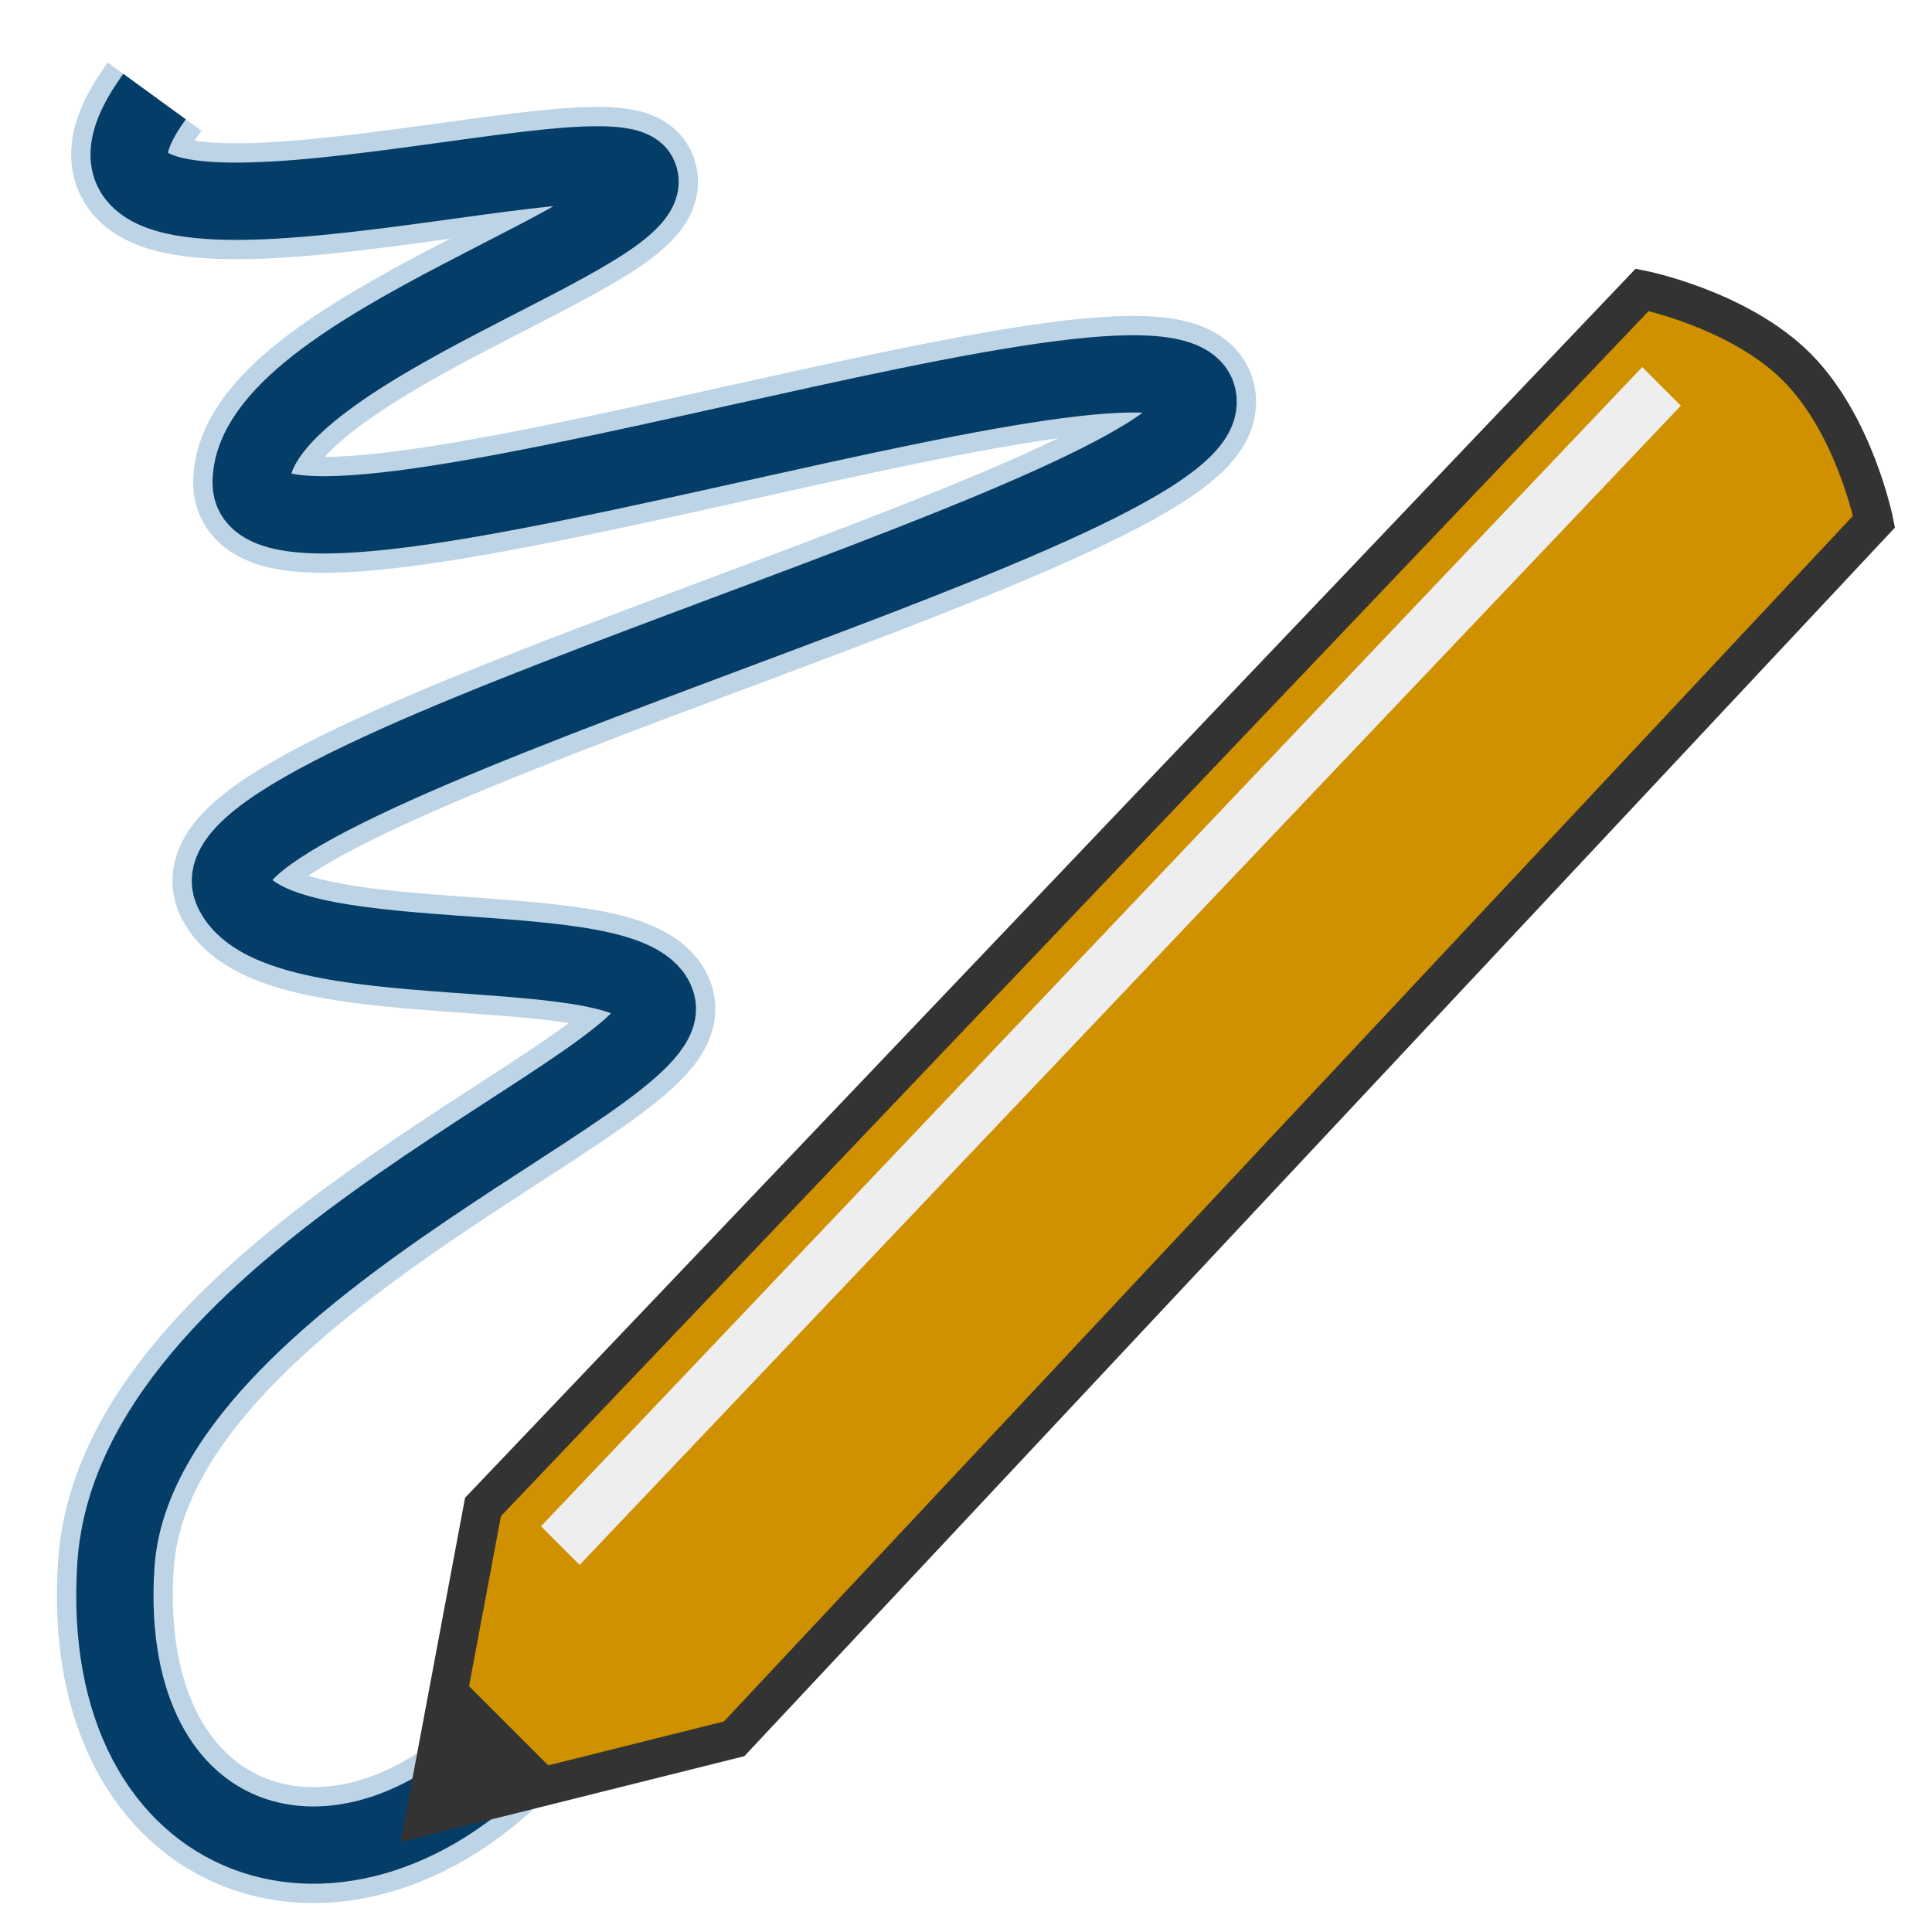
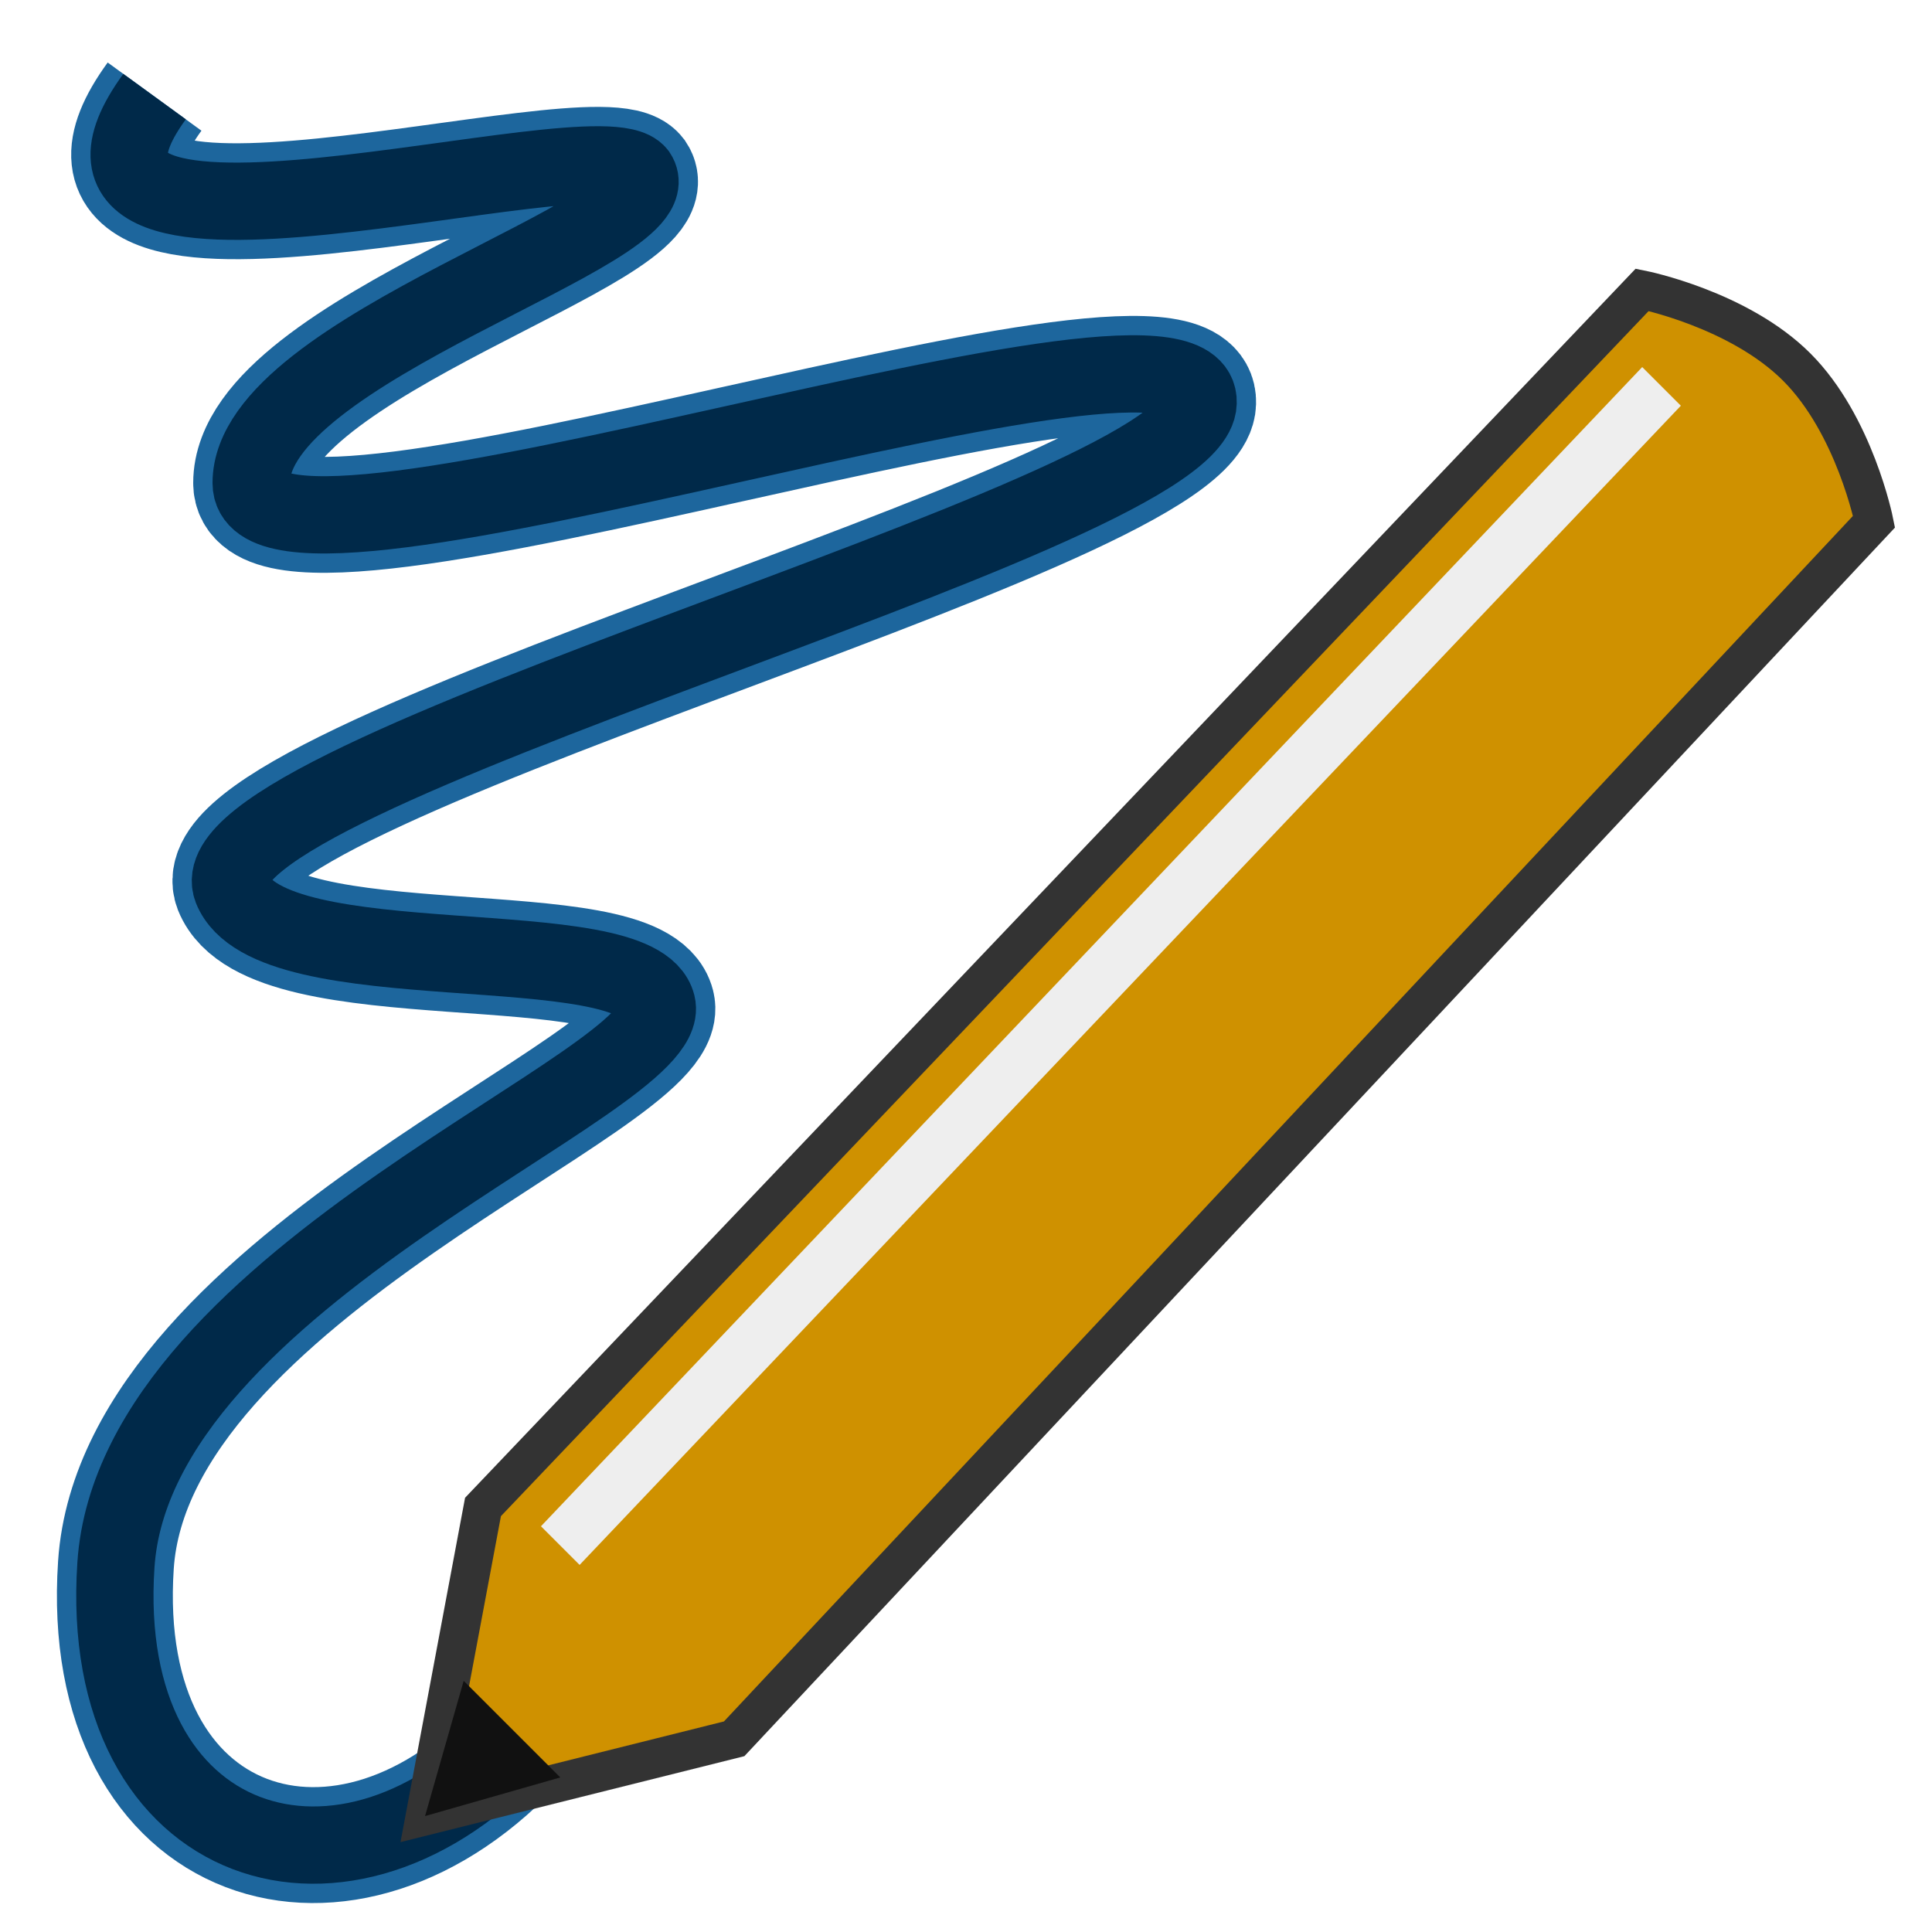
<svg height="100" width="100">
-   <path style="fill:none;stroke:#BCD4E6;stroke-width:6;" d="m 8,5 c -8,11 23,1.4 25,4 2,3 -20,9 -20,16 0,7 50,-11 49,-4 -1,6 -52.3,19 -50,25 2,5 21,2 22,6 1,4 -27,14 -28,29 -1,15 12,19 21,9" />
-   <path style="fill:none;stroke:#043D68;stroke-width:4;" d="m 8,5 c -8,11 23,1.4 25,4 2,3 -20,9 -20,16 0,7 50,-11 49,-4 -1,6 -52.3,19 -50,25 2,5 21,2 22,6 1,4 -27,14 -28,29 -1,15 12,19 21,9" />
+   <path style="fill:none;stroke:#1D669D;stroke-width:6;" d="m 8,5 c -8,11 23,1.4 25,4 2,3 -20,9 -20,16 0,7 50,-11 49,-4 -1,6 -52.3,19 -50,25 2,5 21,2 22,6 1,4 -27,14 -28,29 -1,15 12,19 21,9" />
+   <path style="fill:none;stroke:#002949;stroke-width:4;" d="m 8,5 c -8,11 23,1.4 25,4 2,3 -20,9 -20,16 0,7 50,-11 49,-4 -1,6 -52.3,19 -50,25 2,5 21,2 22,6 1,4 -27,14 -28,29 -1,15 12,19 21,9" />
  <path style="fill:#CF9100;stroke:#333333;stroke-width:2;" d="M 25,78 85,15 c 0,0 5,1 8,4 3,3 4,8 4,8 L 38,90 22,94 z" />
  <path style="fill:#eeeeee" d="M 85,19 28,79 30,81 87,21 z" />
-   <path style="fill:#333333" d="m 22,94 7,-2 -5,-5 z" />
+   <path style="fill:#111111" d="m 22,94 7,-2 -5,-5 z" />
</svg>
